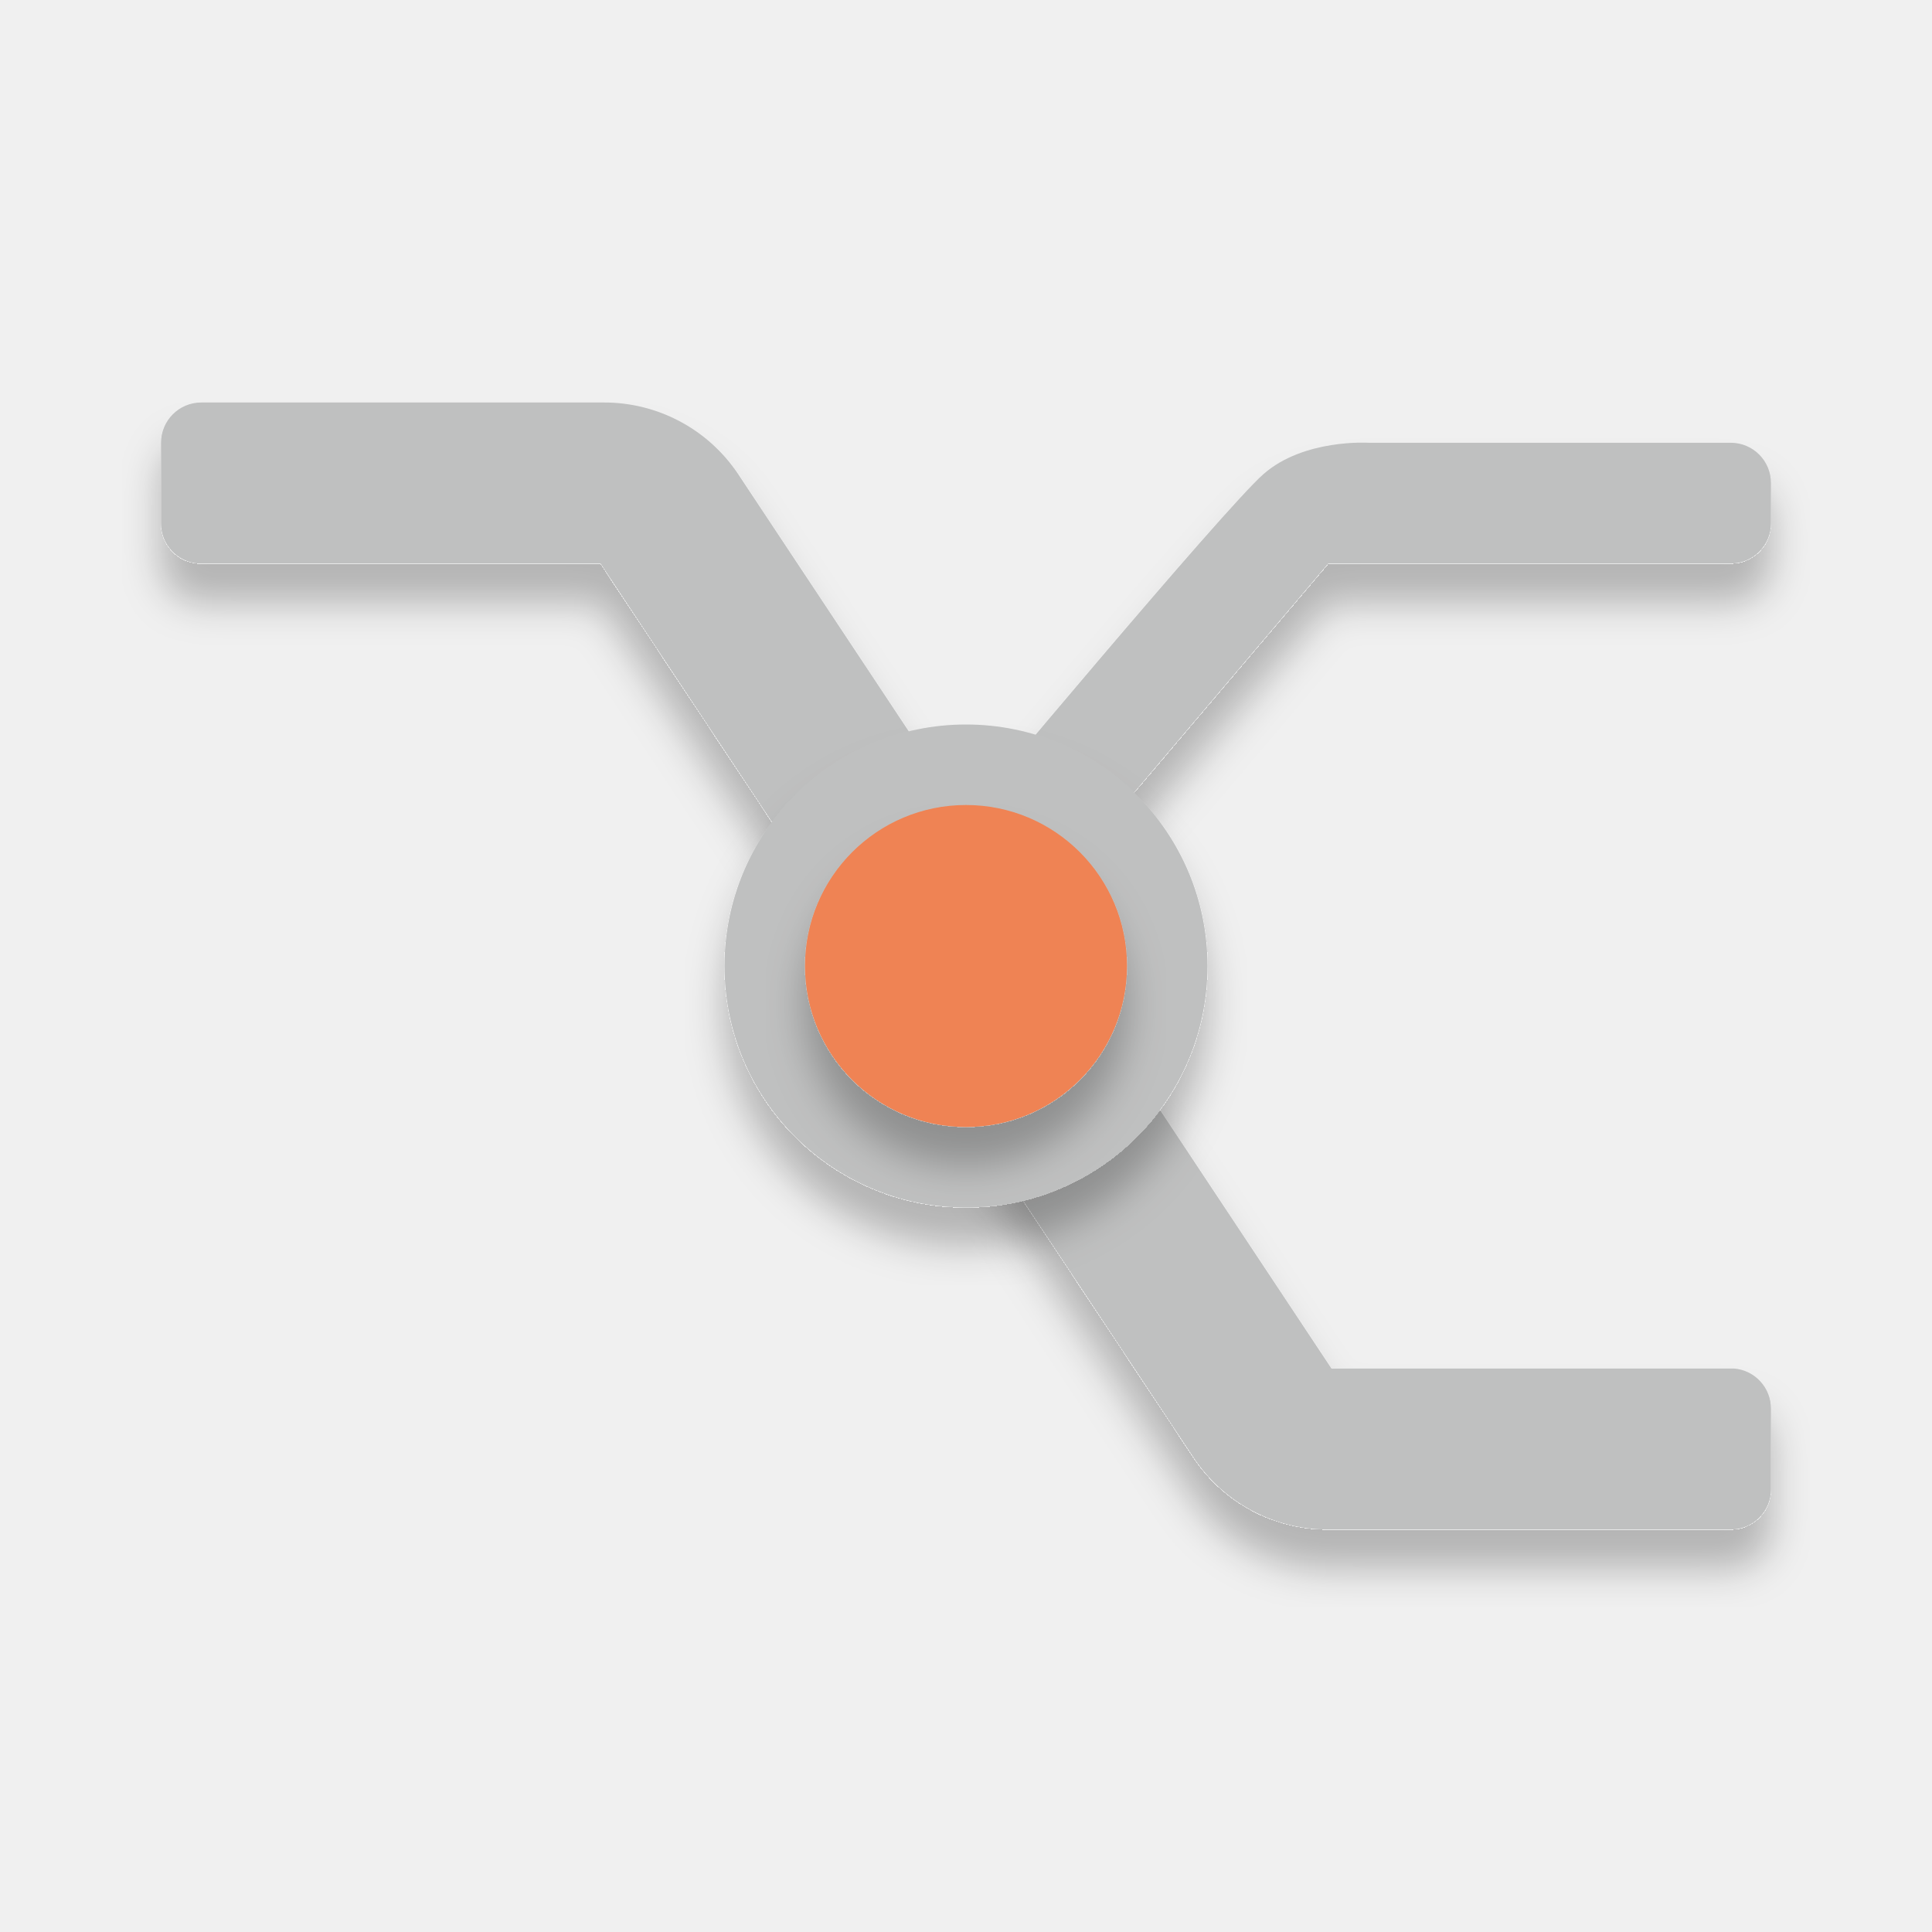
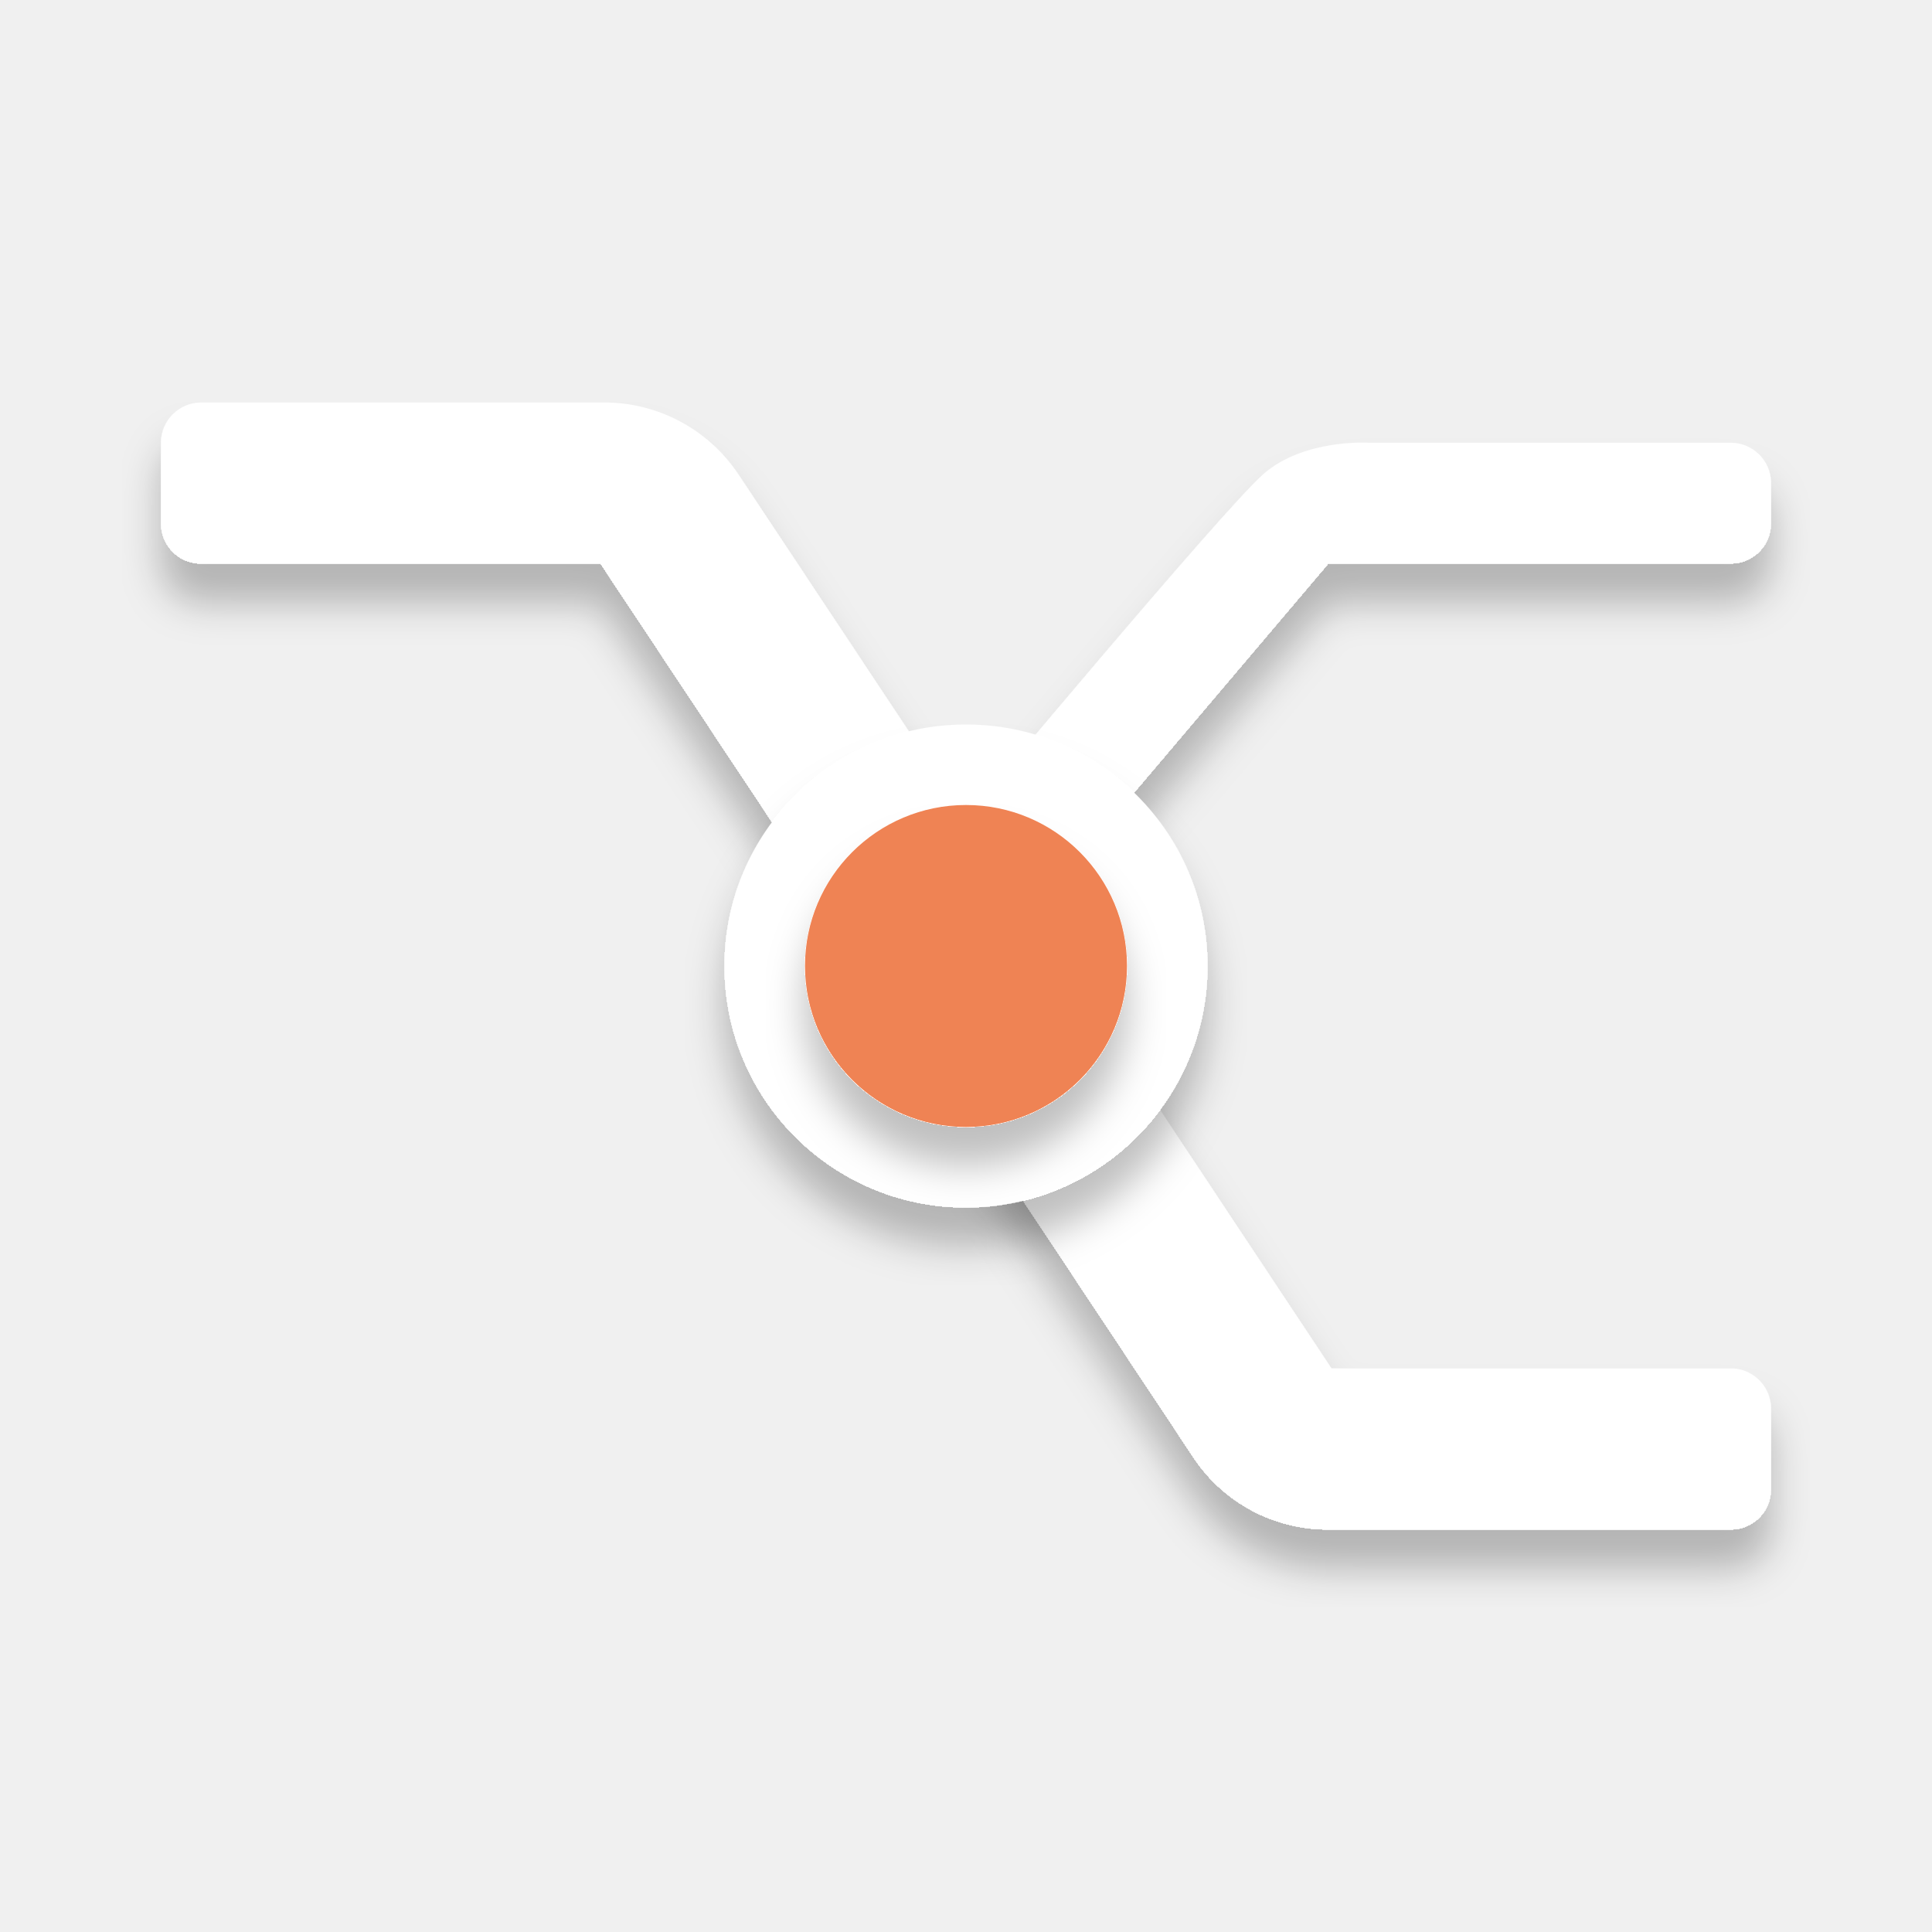
<svg xmlns="http://www.w3.org/2000/svg" width="200" height="200" viewBox="0 0 200 200" fill="none">
  <g clip-path="url(#clip0_44_101)">
    <g filter="url(#filter0_d_44_101)">
-       <path d="M183.333 145.833V154.166C183.333 156.468 181.468 158.333 179.167 158.333H137.5C131.911 158.351 126.685 155.566 123.583 150.917L62.167 58.333H20.5C18.33 58.159 16.66 56.344 16.667 54.166V45.833C16.667 43.532 18.532 41.666 20.833 41.666H62.5C68.089 41.649 73.315 44.434 76.417 49.083L106.673 94.694L137.833 141.667H179.5C181.67 141.841 183.34 143.656 183.333 145.833ZM179.167 45.833H141.667C141.667 45.833 134.97 45.407 130.786 49.083C126.602 52.759 100 84.634 100 84.634L106.673 94.694L137.5 58.333L179.167 58.333C181.468 58.333 183.333 56.468 183.333 54.166L183.333 50C183.333 47.699 181.468 45.833 179.167 45.833Z" fill="#BFC0C0" />
+       <path d="M183.333 145.833V154.166C183.333 156.468 181.468 158.333 179.167 158.333H137.5C131.911 158.351 126.685 155.566 123.583 150.917L62.167 58.333H20.5C18.33 58.159 16.66 56.344 16.667 54.166V45.833C16.667 43.532 18.532 41.666 20.833 41.666H62.5C68.089 41.649 73.315 44.434 76.417 49.083L106.673 94.694L137.833 141.667H179.5C181.67 141.841 183.34 143.656 183.333 145.833ZM179.167 45.833H141.667C141.667 45.833 134.97 45.407 130.786 49.083C126.602 52.759 100 84.634 100 84.634L106.673 94.694L137.5 58.333L179.167 58.333C181.468 58.333 183.333 56.468 183.333 54.166L183.333 50C183.333 47.699 181.468 45.833 179.167 45.833Z" fill="#fff" />
    </g>
    <g filter="url(#filter1_d_44_101)">
-       <circle cx="100" cy="100" r="25" fill="#BFC0C0" />
+       <circle cx="100" cy="100" r="25" fill="#fff" />
    </g>
    <g filter="url(#filter2_d_44_101)">
      <circle cx="100" cy="100" r="16.667" fill="#EF8354" />
    </g>
  </g>
  <defs>
    <filter id="filter0_d_44_101" x="12.667" y="41.666" width="174.667" height="124.667" filterUnits="userSpaceOnUse" color-interpolation-filters="sRGB">
      <feFlood flood-opacity="0" result="BackgroundImageFix" />
      <feColorMatrix in="SourceAlpha" type="matrix" values="0 0 0 0 0 0 0 0 0 0 0 0 0 0 0 0 0 0 127 0" result="hardAlpha" />
      <feOffset dy="4" />
      <feGaussianBlur stdDeviation="2" />
      <feComposite in2="hardAlpha" operator="out" />
      <feColorMatrix type="matrix" values="0 0 0 0 0 0 0 0 0 0 0 0 0 0 0 0 0 0 0.25 0" />
      <feBlend mode="normal" in2="BackgroundImageFix" result="effect1_dropShadow_44_101" />
      <feBlend mode="normal" in="SourceGraphic" in2="effect1_dropShadow_44_101" result="shape" />
    </filter>
    <filter id="filter1_d_44_101" x="71" y="75" width="58" height="58" filterUnits="userSpaceOnUse" color-interpolation-filters="sRGB">
      <feFlood flood-opacity="0" result="BackgroundImageFix" />
      <feColorMatrix in="SourceAlpha" type="matrix" values="0 0 0 0 0 0 0 0 0 0 0 0 0 0 0 0 0 0 127 0" result="hardAlpha" />
      <feOffset dy="4" />
      <feGaussianBlur stdDeviation="2" />
      <feComposite in2="hardAlpha" operator="out" />
      <feColorMatrix type="matrix" values="0 0 0 0 0 0 0 0 0 0 0 0 0 0 0 0 0 0 0.25 0" />
      <feBlend mode="normal" in2="BackgroundImageFix" result="effect1_dropShadow_44_101" />
      <feBlend mode="normal" in="SourceGraphic" in2="effect1_dropShadow_44_101" result="shape" />
    </filter>
    <filter id="filter2_d_44_101" x="79.333" y="83.334" width="41.333" height="41.334" filterUnits="userSpaceOnUse" color-interpolation-filters="sRGB">
      <feFlood flood-opacity="0" result="BackgroundImageFix" />
      <feColorMatrix in="SourceAlpha" type="matrix" values="0 0 0 0 0 0 0 0 0 0 0 0 0 0 0 0 0 0 127 0" result="hardAlpha" />
      <feOffset dy="4" />
      <feGaussianBlur stdDeviation="2" />
      <feComposite in2="hardAlpha" operator="out" />
      <feColorMatrix type="matrix" values="0 0 0 0 0 0 0 0 0 0 0 0 0 0 0 0 0 0 0.25 0" />
      <feBlend mode="normal" in2="BackgroundImageFix" result="effect1_dropShadow_44_101" />
      <feBlend mode="normal" in="SourceGraphic" in2="effect1_dropShadow_44_101" result="shape" />
    </filter>
    <clipPath id="clip0_44_101">
      <rect width="200" height="200" rx="60" fill="white" />
    </clipPath>
  </defs>
</svg>
